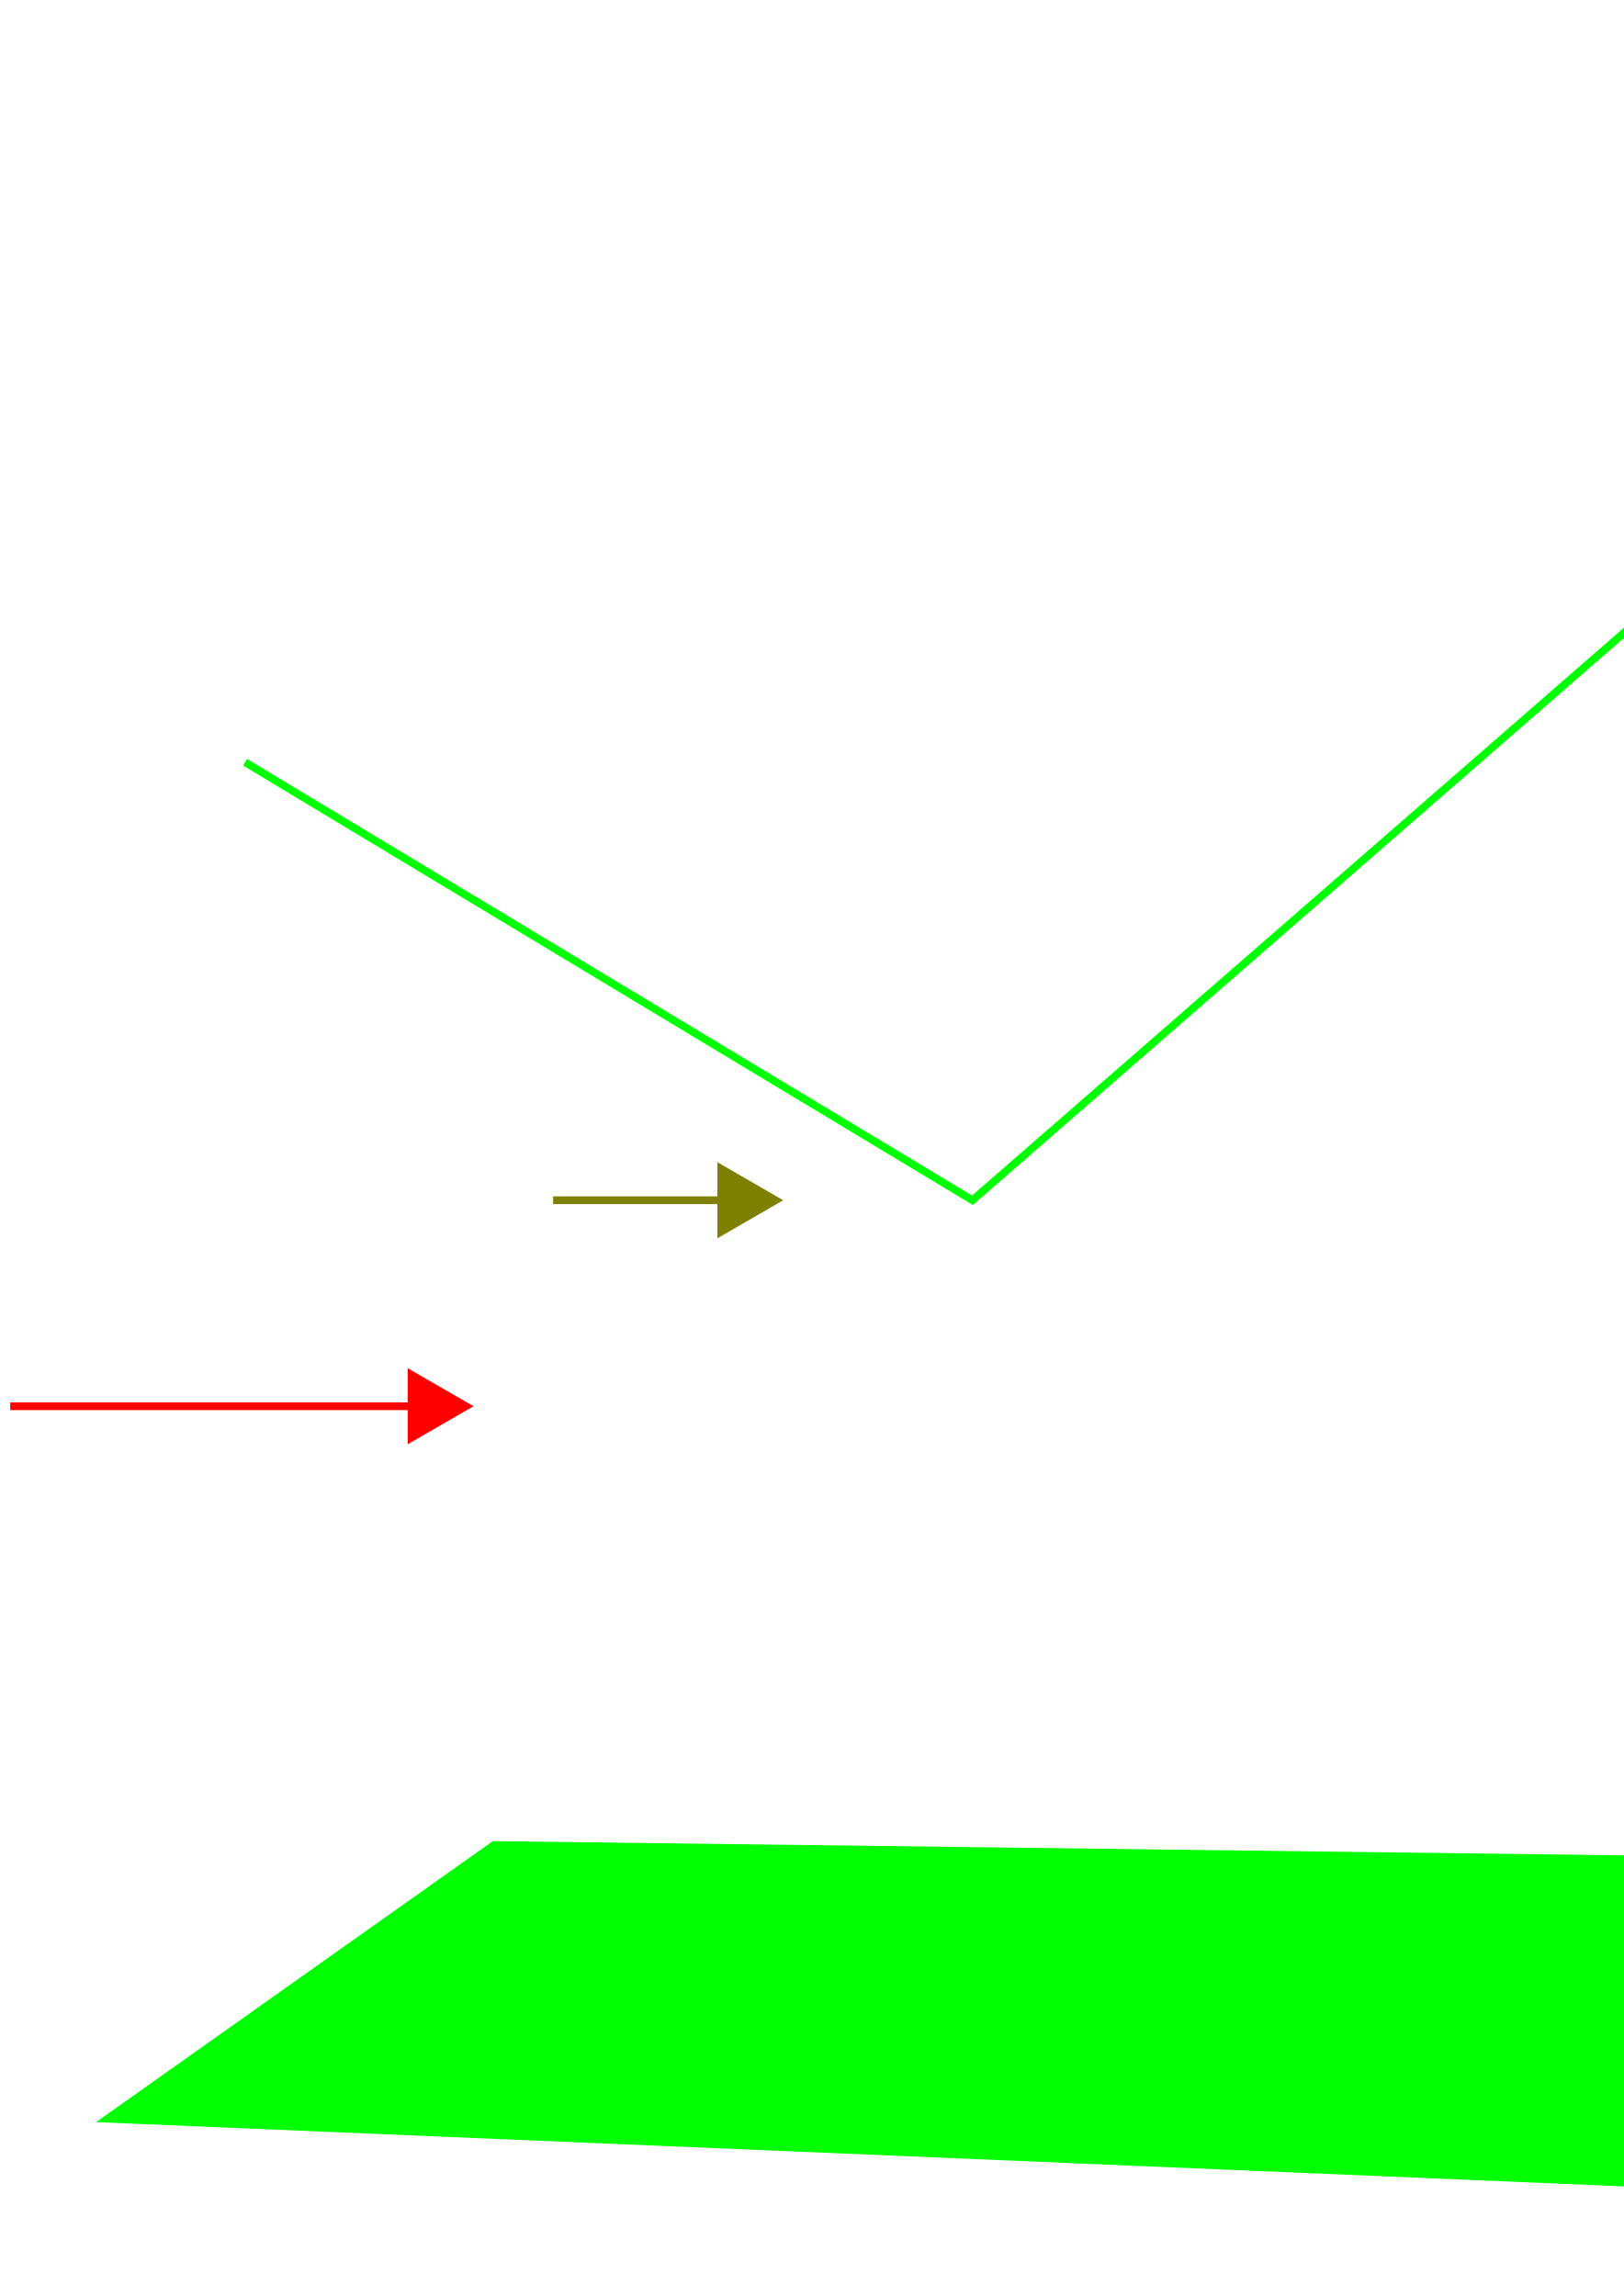
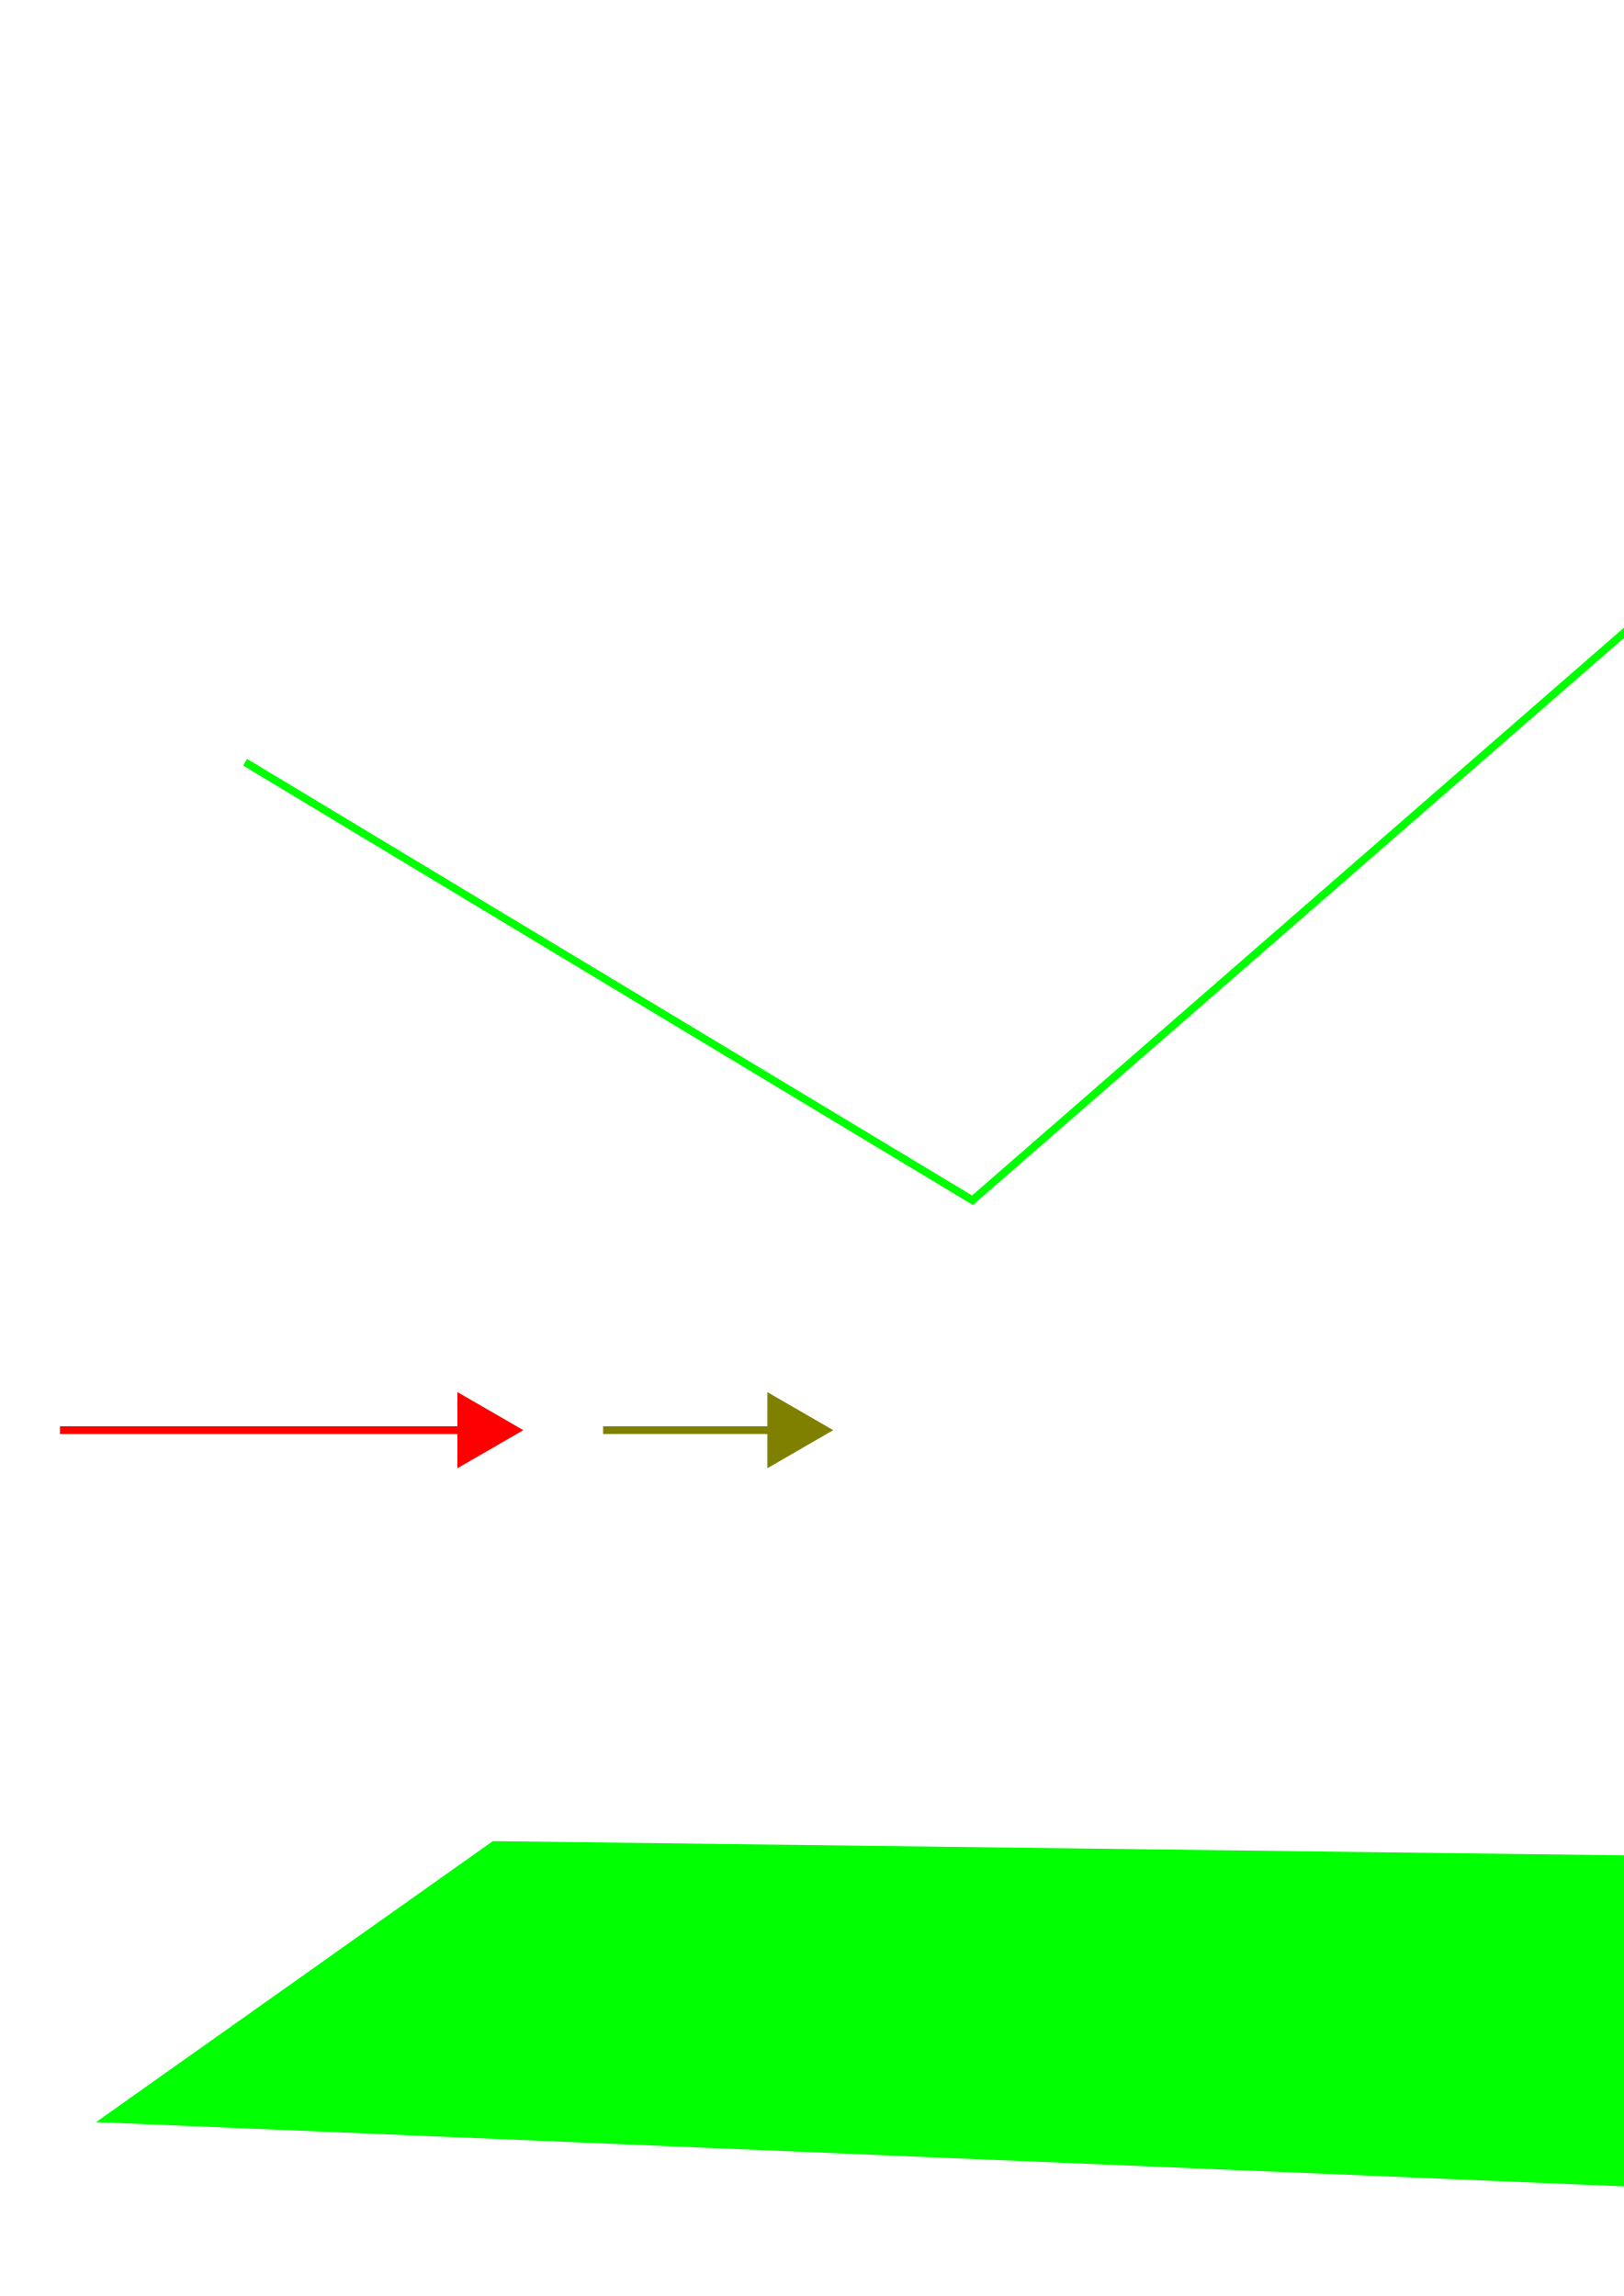
<svg xmlns="http://www.w3.org/2000/svg" width="210mm" height="297mm" viewBox="0 0 210 297" version="1.1" id="svg8">
  <defs id="defs2">
    <marker orient="auto" refY="0.0" refX="0.0" id="TriangleOutL" style="overflow:visible">
      <path id="path969" d="M 5.77,0.0 L -2.88,5.0 L -2.88,-5.0 L 5.77,0.0 z " style="fill-rule:evenodd;stroke:#ff0000;stroke-width:1pt;stroke-opacity:1;fill:#ff0000;fill-opacity:1" transform="scale(0.8)" />
    </marker>
    <marker orient="auto" refY="0.0" refX="0.0" id="Arrow1Lend" style="overflow:visible;">
      <path id="path817" d="M 0.0,0.0 L 5.0,-5.0 L -12.5,0.0 L 5.0,5.0 L 0.0,0.0 z " style="fill-rule:evenodd;stroke:#ff0000;stroke-width:1pt;stroke-opacity:1;fill:#ff0000;fill-opacity:1" transform="scale(0.8) rotate(180) translate(12.5,0)" />
    </marker>
    <marker orient="auto" refY="0" refX="0" id="TriangleOutL-3" style="overflow:visible">
      <path id="path969-6" d="M 5.77,0 -2.88,5 V -5 Z" style="fill:#ff0000;fill-opacity:1;fill-rule:evenodd;stroke:#ff0000;stroke-width:1pt;stroke-opacity:1" transform="scale(0.8)" />
    </marker>
    <marker orient="auto" refY="0" refX="0" id="TriangleOutL-5" style="overflow:visible">
      <path id="path969-3" d="M 5.77,0 -2.88,5 V -5 Z" style="fill:#ff0000;fill-opacity:1;fill-rule:evenodd;stroke:#ff0000;stroke-width:1pt;stroke-opacity:1" transform="scale(0.8)" />
    </marker>
    <marker orient="auto" refY="0" refX="0" id="TriangleOutL-6" style="overflow:visible">
      <path id="path969-2" d="M 5.77,0 -2.88,5 V -5 Z" style="fill:#ff0000;fill-opacity:1;fill-rule:evenodd;stroke:#ff0000;stroke-width:1pt;stroke-opacity:1" transform="scale(0.8)" />
    </marker>
    <marker orient="auto" refY="0" refX="0" id="TriangleOutL-1" style="overflow:visible">
      <path id="path969-27" d="M 5.77,0 -2.88,5 V -5 Z" style="fill:#ff0000;fill-opacity:1;fill-rule:evenodd;stroke:#ff0000;stroke-width:1pt;stroke-opacity:1" transform="scale(0.8)" />
    </marker>
    <marker orient="auto" refY="0" refX="0" id="TriangleOutL-36" style="overflow:visible">
      <path id="path969-7" d="M 5.77,0 -2.88,5 V -5 Z" style="fill:#808000;fill-opacity:1;fill-rule:evenodd;stroke:#808000;stroke-width:1pt;stroke-opacity:1" transform="scale(0.8)" />
    </marker>
  </defs>
  <g id="layer1">
-     <path style="fill:none;fill-opacity:1;fill-rule:evenodd;stroke:#ff0000;stroke-width:1;stroke-linecap:butt;stroke-linejoin:miter;stroke-miterlimit:4;stroke-dasharray:none;stroke-opacity:1;marker-end:url(#TriangleOutL)" d="M 1.323,181.906 H 55.562" id="path862" />
+     <path style="fill:none;fill-opacity:1;fill-rule:evenodd;stroke:#ff0000;stroke-width:1;stroke-linecap:butt;stroke-linejoin:miter;stroke-miterlimit:4;stroke-dasharray:none;stroke-opacity:1;marker-end:url(#TriangleOutL)" d="M 7.76,185 H 62" id="path862" />
    <path style="fill:#00ff00;fill-opacity:1;fill-rule:evenodd;stroke:none;stroke-width:1;stroke-linecap:butt;stroke-linejoin:miter;stroke-opacity:1;stroke-miterlimit:4;stroke-dasharray:none" d="m 63.741,238.159 169.983,2.138 -5.345,43.298 -215.954,-9.087 z" id="path20" />
    <path style="fill:none;stroke:#00ff00;stroke-width:1;stroke-linecap:butt;stroke-linejoin:miter;stroke-opacity:1;stroke-miterlimit:4;stroke-dasharray:none" d="m 31.696,98.598 94.079,56.661 87.13,-75.905" id="path86" />
-     <path style="fill:#808000;fill-opacity:1;fill-rule:evenodd;stroke:#808000;stroke-width:1;stroke-linecap:butt;stroke-linejoin:miter;stroke-miterlimit:4;stroke-dasharray:none;stroke-opacity:1;marker-end:url(#TriangleOutL-36)" d="M 71.535,155.259 H 95.618" id="path862-5" />
+     <path style="fill:#808000;fill-opacity:1;fill-rule:evenodd;stroke:#808000;stroke-width:1;stroke-linecap:butt;stroke-linejoin:miter;stroke-miterlimit:4;stroke-dasharray:none;stroke-opacity:1;marker-end:url(#TriangleOutL-36)" d="m 78,185 h 24.083" id="path862-5" />
  </g>
</svg>
